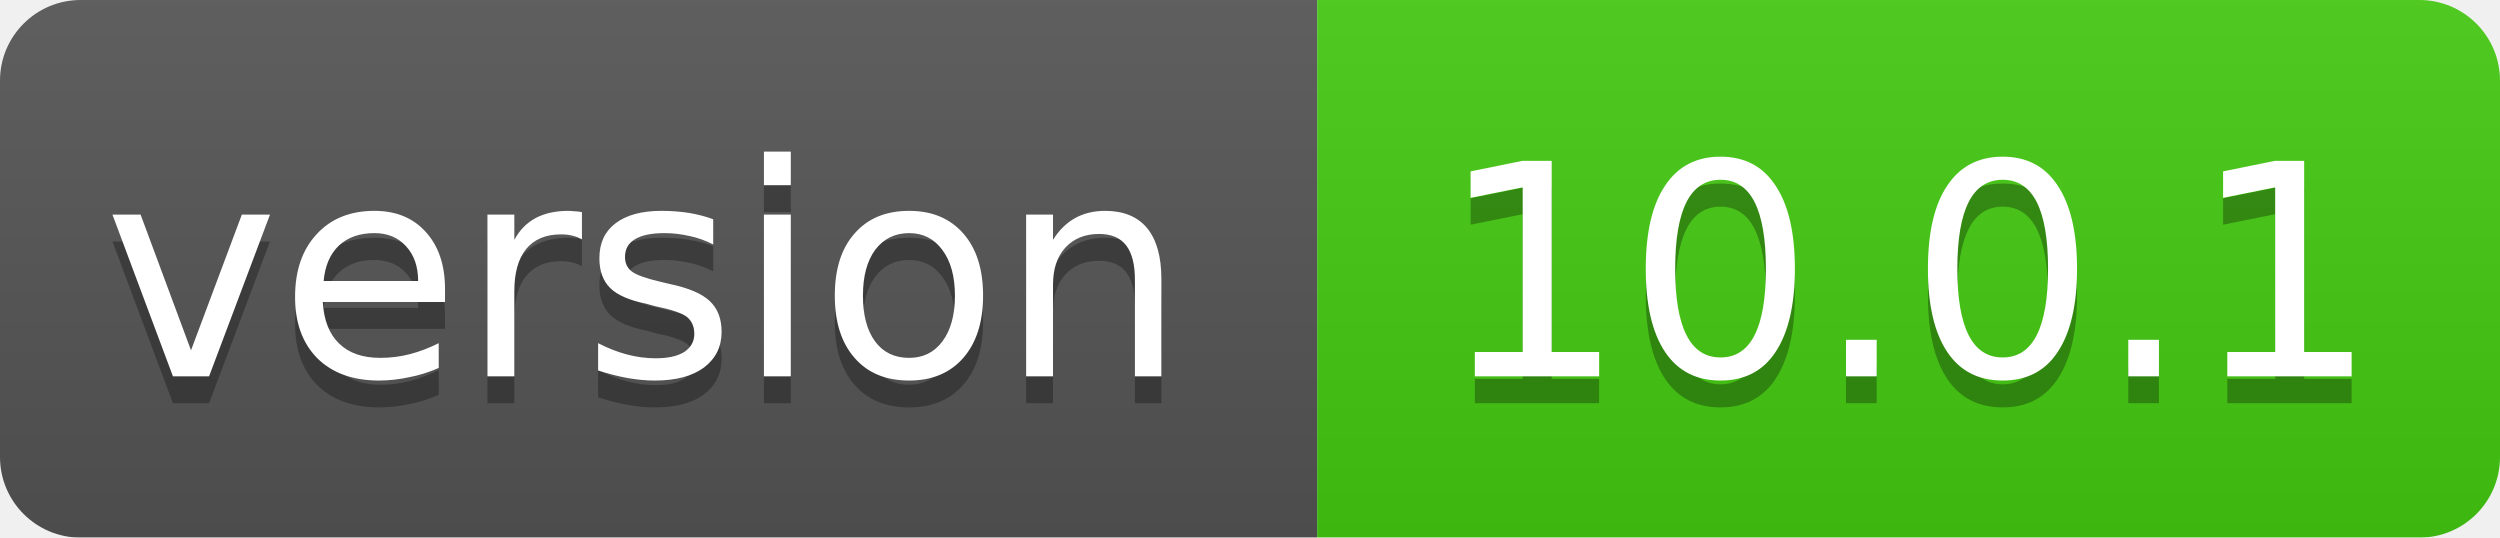
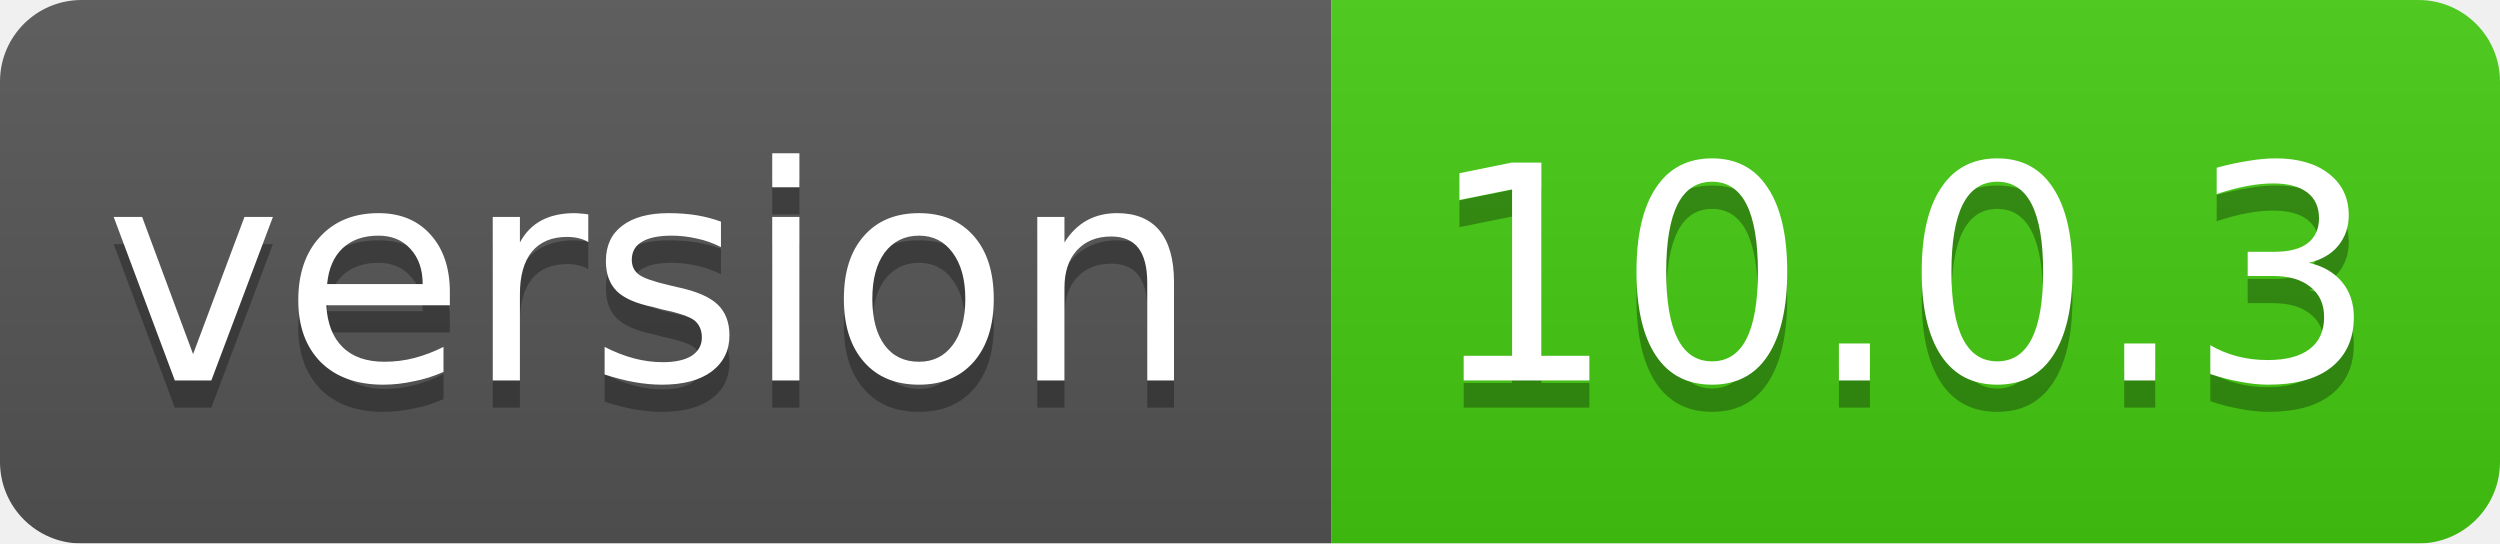
- <svg xmlns="http://www.w3.org/2000/svg" width="93" height="20">
+ <svg xmlns="http://www.w3.org/2000/svg" width="92" height="20">
  <linearGradient id="smooth" x2="0" y2="100%">
    <stop offset="0" stop-color="#bbb" stop-opacity=".1" />
    <stop offset="1" stop-opacity=".1" />
  </linearGradient>
  <mask id="round">
-     <rect width="93" height="20" rx="3" fill="#fff" />
+     <rect width="92" height="20" rx="3" fill="#fff" />
  </mask>
  <g mask="url(#round)">
    <rect width="49" height="20" fill="#555" />
-     <rect x="49" width="44" height="20" fill="#44cc11" />
-     <rect width="93" height="20" fill="url(#smooth)" />
+     <rect x="49" width="43" height="20" fill="#44cc11" />
+     <rect width="92" height="20" fill="url(#smooth)" />
  </g>
  <g fill="#fff" text-anchor="middle" font-family="DejaVu Sans,Verdana,Geneva,sans-serif" font-size="11">
    <text x="24" y="15" fill="#010101" fill-opacity=".3">version</text>
    <text x="24" y="14">version</text>
-     <text x="71" y="15" fill="#010101" fill-opacity=".3">10.0.1</text>
-     <text x="71" y="14">10.0.1</text>
+     <text x="70" y="15" fill="#010101" fill-opacity=".3">10.0.3</text>
+     <text x="70" y="14">10.0.3</text>
  </g>
</svg>
